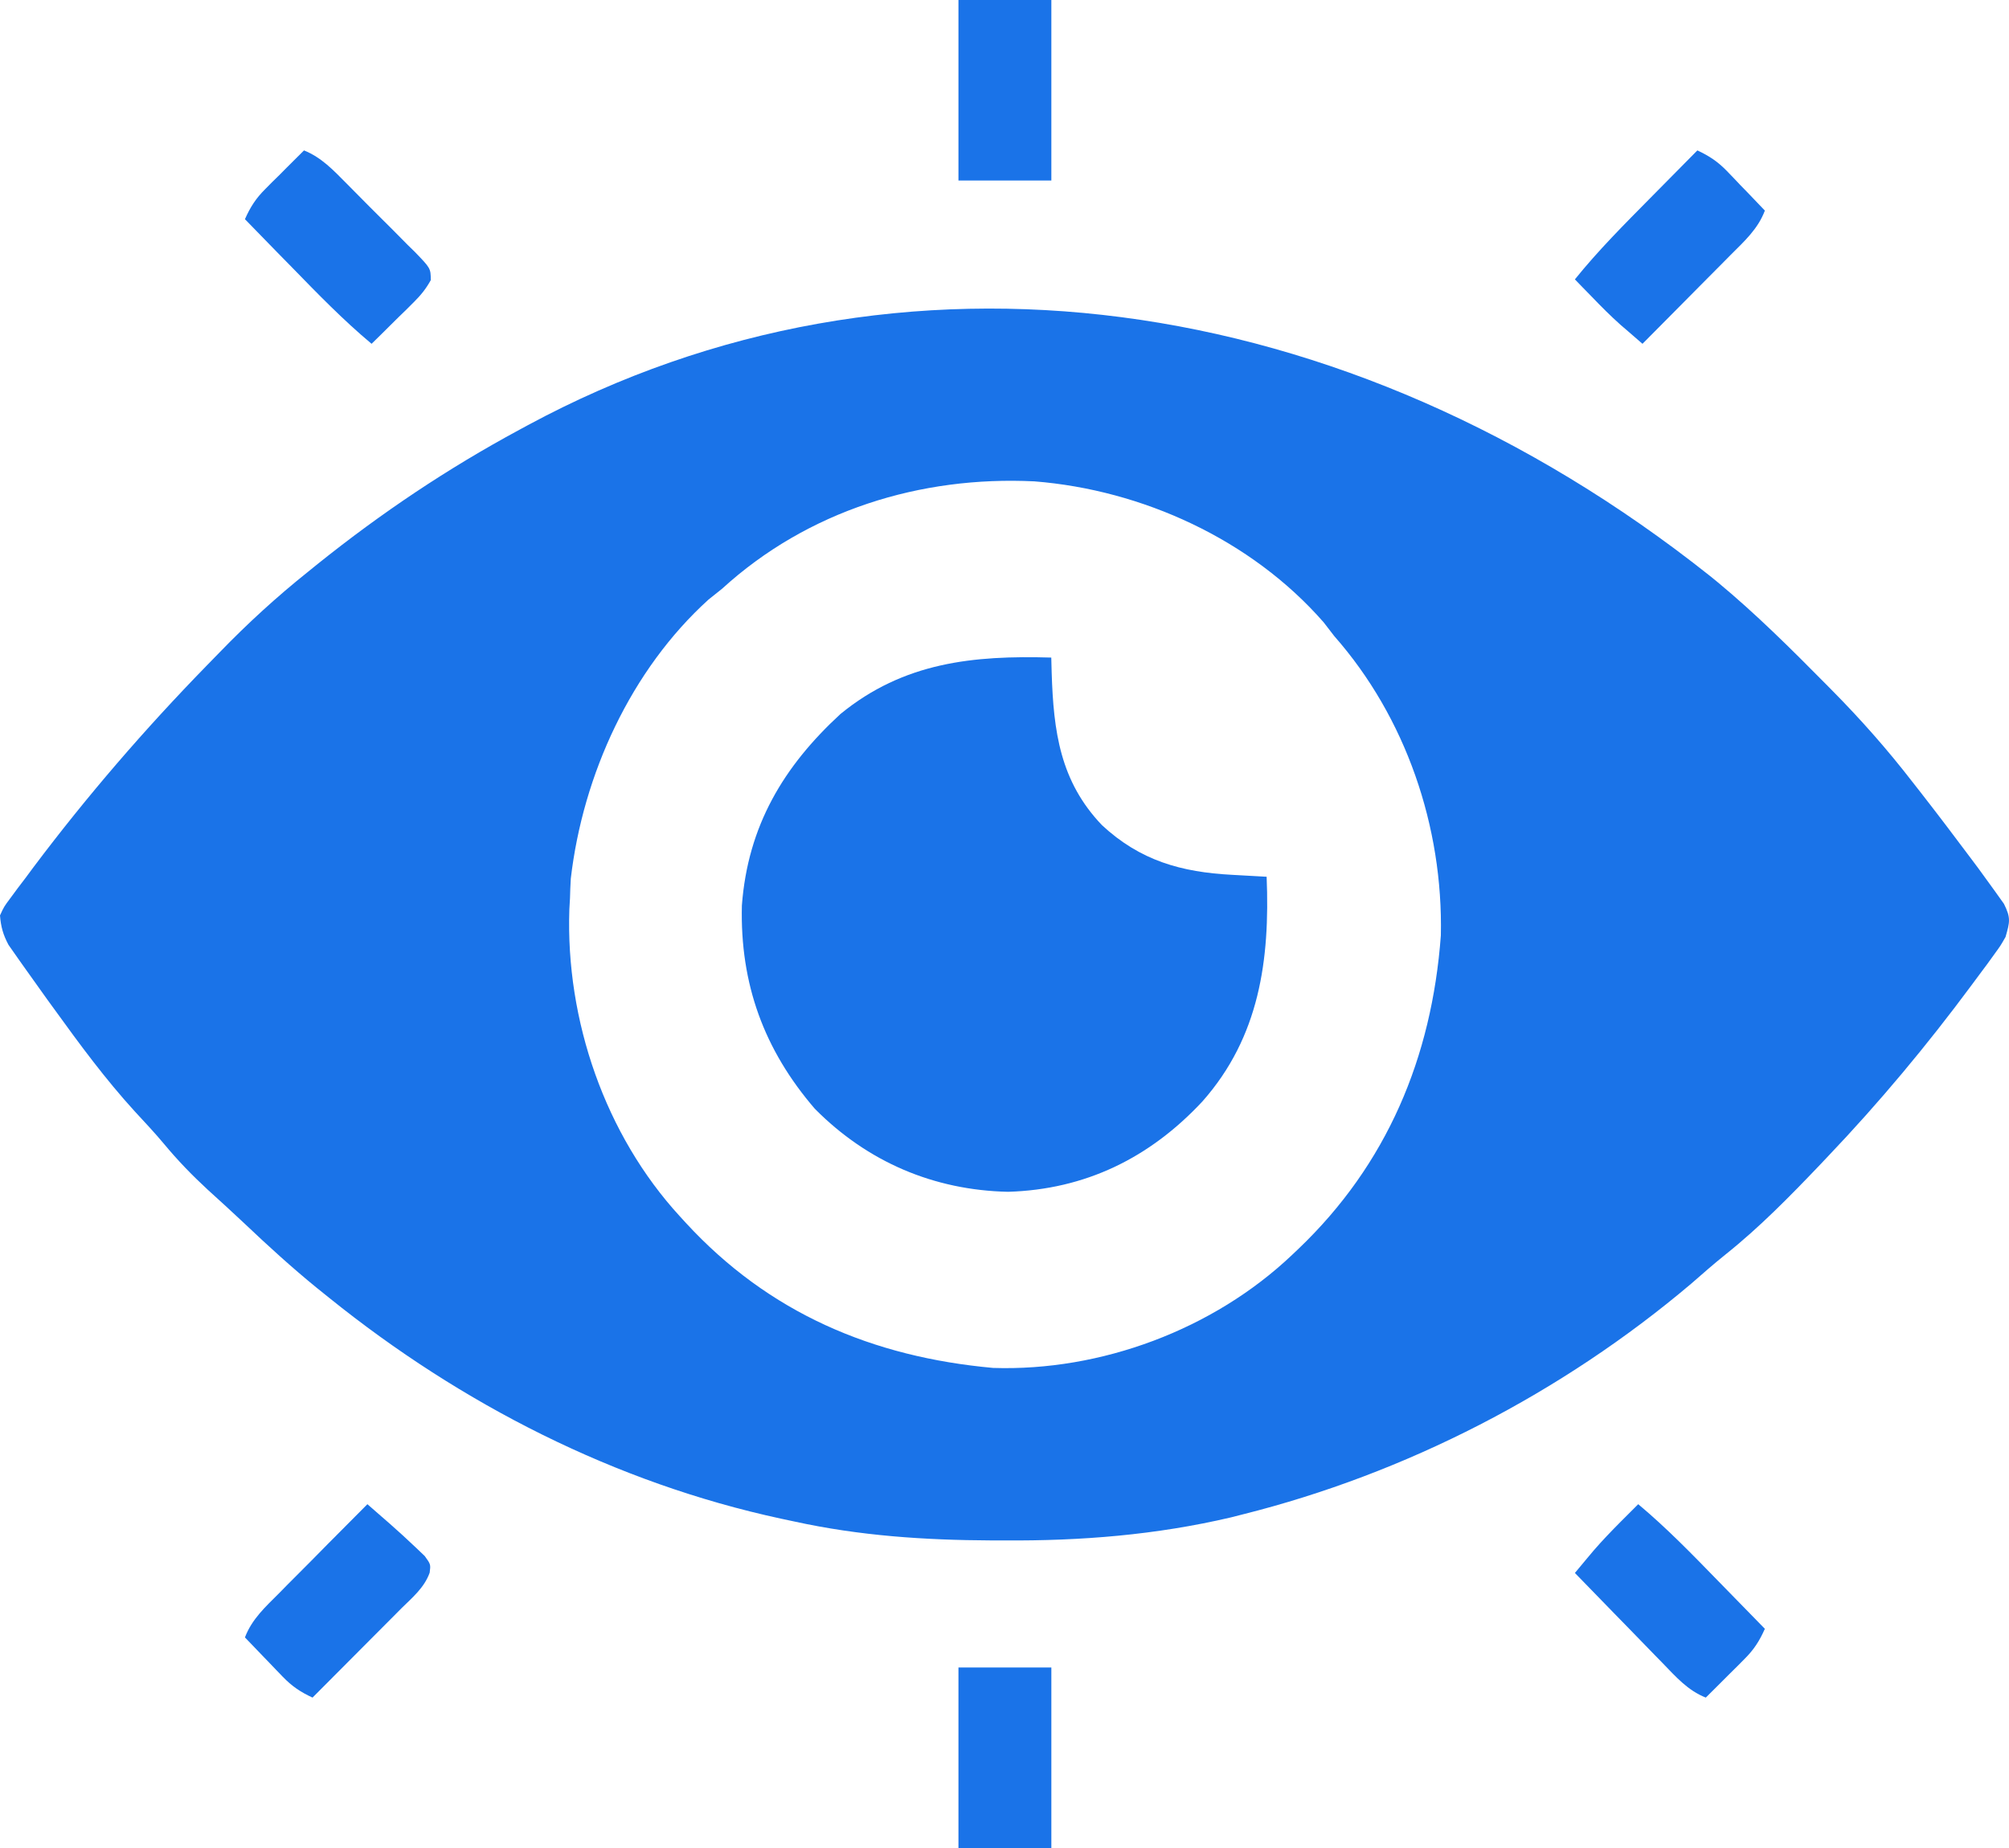
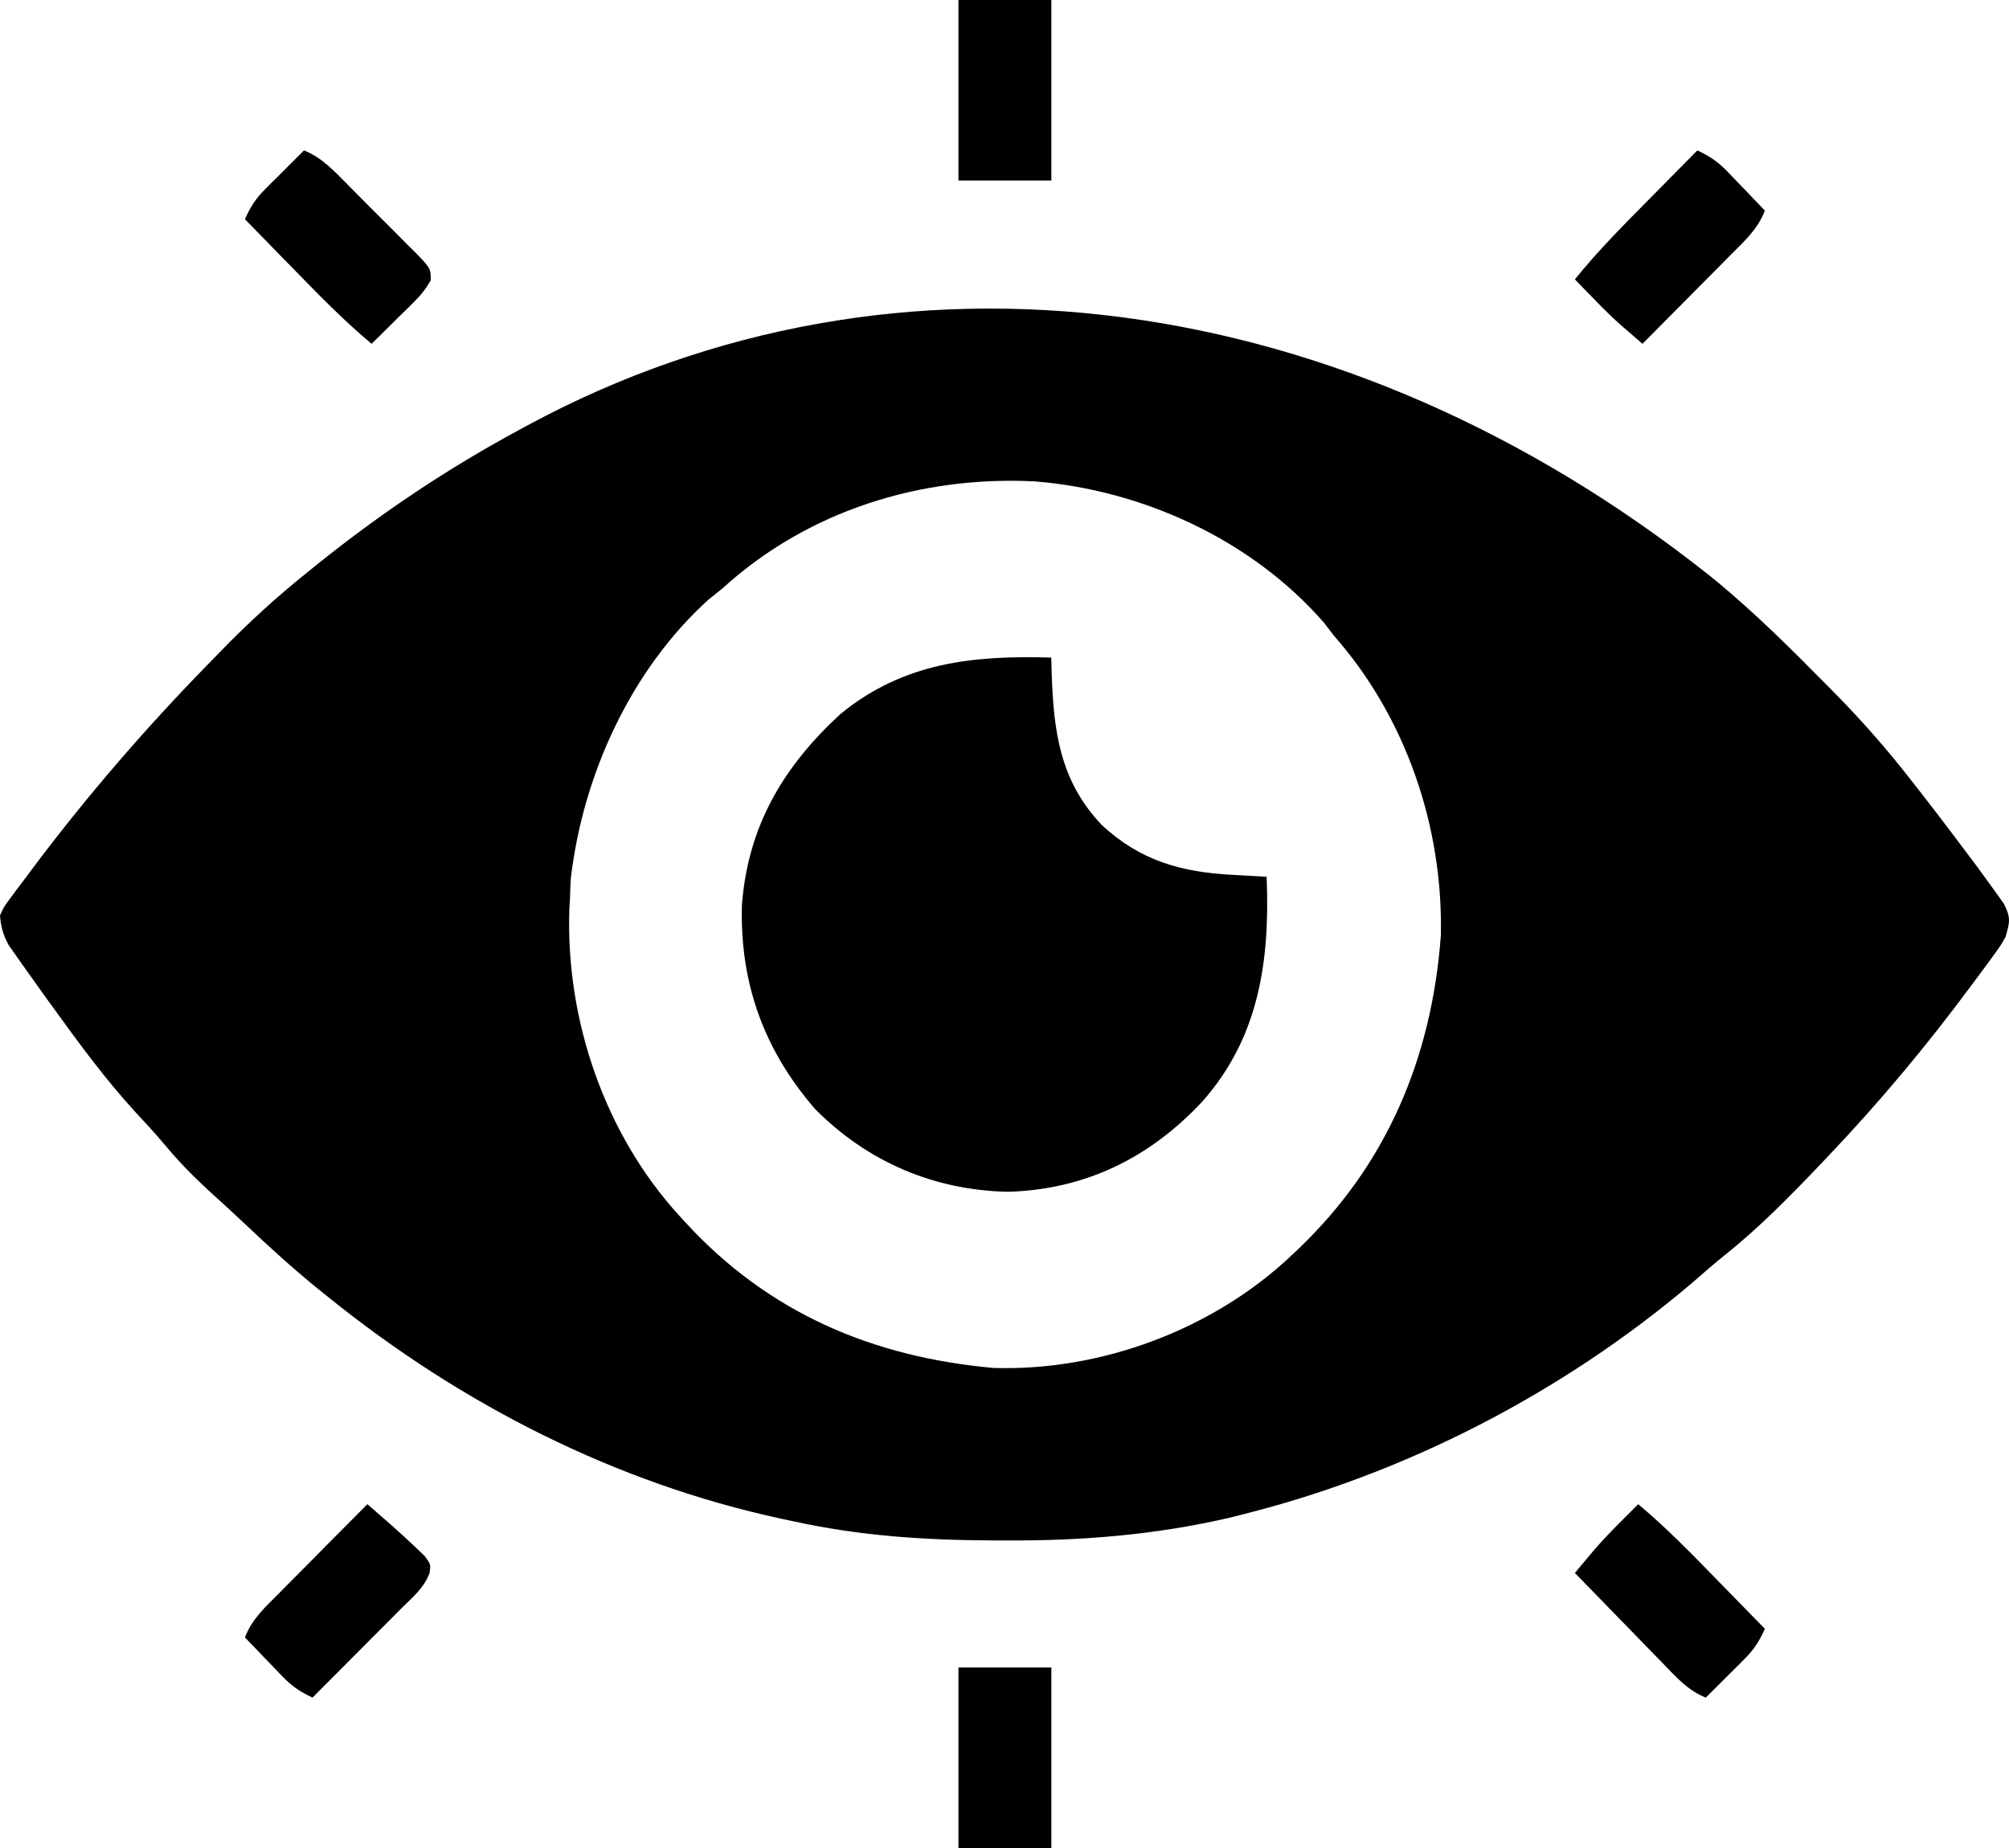
<svg xmlns="http://www.w3.org/2000/svg" width="25" height="23" viewBox="0 0 25 23" fill="none">
-   <path d="M21.279 7.168C21.311 7.194 21.343 7.22 21.376 7.247C21.85 7.64 22.285 8.073 22.718 8.511C22.744 8.538 22.771 8.566 22.799 8.593C23.157 8.955 23.489 9.331 23.801 9.735C23.834 9.776 23.866 9.818 23.899 9.86C24.115 10.137 24.327 10.417 24.537 10.698C24.563 10.733 24.59 10.768 24.617 10.805C24.686 10.899 24.755 10.994 24.823 11.089C24.86 11.142 24.898 11.194 24.937 11.249C25.025 11.424 25.01 11.476 24.957 11.661C24.895 11.77 24.895 11.77 24.817 11.877C24.788 11.917 24.759 11.958 24.729 11.999C24.697 12.042 24.665 12.085 24.632 12.129C24.599 12.173 24.566 12.218 24.532 12.264C23.979 13.01 23.39 13.717 22.75 14.389C22.716 14.425 22.681 14.461 22.646 14.499C22.27 14.893 21.894 15.277 21.469 15.616C21.324 15.732 21.186 15.854 21.046 15.976C19.436 17.339 17.496 18.339 15.464 18.848C15.392 18.866 15.392 18.866 15.319 18.885C14.386 19.104 13.45 19.179 12.495 19.172C12.444 19.172 12.393 19.172 12.34 19.172C11.503 19.168 10.698 19.115 9.878 18.935C9.798 18.918 9.798 18.918 9.718 18.901C7.659 18.456 5.744 17.48 4.098 16.154C4.046 16.112 3.994 16.07 3.94 16.027C3.631 15.775 3.337 15.507 3.047 15.232C2.895 15.088 2.739 14.947 2.584 14.806C2.389 14.626 2.211 14.442 2.041 14.237C1.924 14.097 1.799 13.964 1.675 13.83C1.314 13.434 0.997 13.005 0.683 12.57C0.653 12.529 0.623 12.487 0.592 12.445C0.504 12.322 0.416 12.199 0.328 12.075C0.301 12.037 0.274 12 0.247 11.961C0.222 11.926 0.197 11.89 0.172 11.854C0.139 11.807 0.139 11.807 0.106 11.76C0.039 11.634 0.011 11.536 0 11.393C0.05 11.284 0.05 11.284 0.13 11.177C0.174 11.116 0.174 11.116 0.22 11.055C0.252 11.012 0.285 10.969 0.319 10.925C0.352 10.88 0.385 10.836 0.419 10.79C1.086 9.903 1.801 9.075 2.573 8.283C2.626 8.229 2.678 8.175 2.731 8.121C3.08 7.76 3.444 7.427 3.836 7.114C3.893 7.068 3.893 7.068 3.952 7.02C4.748 6.382 5.568 5.832 6.463 5.349C6.498 5.33 6.533 5.311 6.57 5.291C11.185 2.802 16.754 3.573 21.279 7.168ZM8.985 7.328C8.929 7.373 8.873 7.417 8.817 7.462C7.853 8.335 7.254 9.64 7.103 10.935C7.098 11.016 7.095 11.098 7.093 11.179C7.089 11.248 7.089 11.248 7.085 11.318C7.038 12.7 7.531 14.125 8.459 15.137C8.484 15.164 8.508 15.191 8.533 15.218C9.57 16.345 10.861 16.889 12.358 17.025C13.699 17.069 15.099 16.548 16.078 15.619C16.117 15.582 16.117 15.582 16.157 15.544C17.257 14.494 17.818 13.165 17.93 11.642C17.959 10.287 17.494 8.928 16.603 7.916C16.559 7.86 16.515 7.803 16.472 7.746C15.571 6.714 14.213 6.097 12.873 5.991C11.454 5.921 10.05 6.355 8.985 7.328Z" fill="#1A73E8" />
-   <path d="M13.082 8.184C13.084 8.246 13.085 8.308 13.087 8.372C13.11 9.102 13.191 9.724 13.713 10.27C14.19 10.713 14.703 10.855 15.332 10.888C15.373 10.891 15.415 10.893 15.457 10.895C15.559 10.901 15.661 10.906 15.762 10.912C15.804 11.946 15.673 12.905 14.964 13.707C14.307 14.413 13.503 14.805 12.544 14.833C11.622 14.813 10.797 14.463 10.14 13.8C9.508 13.066 9.208 12.247 9.232 11.27C9.306 10.277 9.752 9.537 10.459 8.886C11.247 8.241 12.113 8.156 13.082 8.184Z" fill="#1A73E8" />
-   <path d="M20.386 18.721C20.74 19.017 21.059 19.346 21.381 19.677C21.438 19.735 21.494 19.793 21.551 19.851C21.688 19.991 21.825 20.131 21.962 20.272C21.895 20.423 21.825 20.532 21.709 20.647C21.681 20.676 21.653 20.704 21.624 20.733C21.595 20.762 21.566 20.791 21.536 20.82C21.506 20.85 21.476 20.88 21.446 20.91C21.373 20.983 21.3 21.055 21.227 21.128C21.002 21.04 20.852 20.866 20.686 20.695C20.655 20.663 20.623 20.631 20.591 20.598C20.492 20.496 20.393 20.394 20.294 20.292C20.227 20.223 20.16 20.154 20.092 20.085C19.927 19.916 19.763 19.746 19.598 19.577C19.648 19.517 19.698 19.458 19.747 19.398C19.775 19.365 19.803 19.332 19.831 19.298C19.939 19.173 20.053 19.055 20.169 18.938C20.211 18.897 20.252 18.856 20.294 18.813C20.324 18.783 20.355 18.752 20.386 18.721Z" fill="#1A73E8" />
-   <path d="M21.122 1.872C21.27 1.941 21.377 2.012 21.491 2.13C21.518 2.159 21.546 2.187 21.575 2.217C21.603 2.246 21.631 2.276 21.66 2.307C21.704 2.352 21.704 2.352 21.749 2.398C21.82 2.472 21.891 2.546 21.962 2.621C21.876 2.85 21.706 3.003 21.537 3.172C21.506 3.203 21.474 3.235 21.442 3.268C21.342 3.369 21.242 3.47 21.142 3.57C21.074 3.639 21.006 3.708 20.938 3.776C20.772 3.944 20.605 4.112 20.439 4.279C20.38 4.228 20.322 4.178 20.264 4.127C20.231 4.099 20.199 4.071 20.165 4.042C20.042 3.932 19.926 3.816 19.812 3.697C19.771 3.656 19.73 3.614 19.689 3.571C19.659 3.54 19.629 3.509 19.598 3.477C19.889 3.116 20.213 2.792 20.537 2.464C20.594 2.406 20.651 2.349 20.708 2.291C20.846 2.151 20.984 2.012 21.122 1.872Z" fill="#1A73E8" />
-   <path d="M4.572 18.721C4.63 18.772 4.689 18.823 4.747 18.874C4.796 18.917 4.796 18.917 4.846 18.96C4.958 19.059 5.068 19.159 5.176 19.262C5.212 19.297 5.248 19.331 5.286 19.367C5.36 19.47 5.36 19.47 5.347 19.573C5.28 19.761 5.13 19.884 4.992 20.02C4.96 20.052 4.929 20.084 4.896 20.117C4.796 20.218 4.695 20.319 4.595 20.419C4.526 20.488 4.458 20.556 4.39 20.625C4.223 20.793 4.056 20.961 3.889 21.128C3.74 21.059 3.634 20.988 3.52 20.87C3.492 20.841 3.464 20.813 3.436 20.783C3.407 20.754 3.379 20.724 3.35 20.693C3.321 20.663 3.292 20.633 3.262 20.602C3.19 20.528 3.119 20.453 3.048 20.379C3.135 20.15 3.305 19.997 3.474 19.828C3.505 19.797 3.536 19.765 3.568 19.732C3.668 19.631 3.769 19.53 3.869 19.43C3.937 19.361 4.005 19.293 4.072 19.224C4.239 19.056 4.405 18.888 4.572 18.721Z" fill="#1A73E8" />
-   <path d="M3.783 1.872C4.002 1.96 4.151 2.121 4.315 2.286C4.345 2.316 4.375 2.347 4.406 2.378C4.47 2.442 4.533 2.505 4.596 2.57C4.693 2.668 4.791 2.765 4.889 2.862C4.95 2.924 5.012 2.986 5.073 3.048C5.103 3.077 5.132 3.106 5.163 3.136C5.359 3.339 5.359 3.339 5.361 3.486C5.301 3.594 5.24 3.67 5.153 3.757C5.122 3.787 5.091 3.818 5.06 3.85C5.028 3.881 4.995 3.912 4.962 3.945C4.914 3.993 4.914 3.993 4.864 4.042C4.785 4.122 4.704 4.2 4.624 4.279C4.27 3.983 3.951 3.654 3.629 3.323C3.573 3.265 3.516 3.207 3.459 3.15C3.322 3.009 3.185 2.869 3.048 2.728C3.115 2.577 3.185 2.468 3.301 2.353C3.329 2.324 3.357 2.296 3.386 2.267C3.415 2.238 3.445 2.209 3.475 2.18C3.504 2.15 3.534 2.12 3.564 2.09C3.637 2.017 3.71 1.944 3.783 1.872Z" fill="#1A73E8" />
-   <path d="M11.927 20.753C12.308 20.753 12.69 20.753 13.083 20.753C13.083 21.495 13.083 22.236 13.083 23C12.701 23 12.32 23 11.927 23C11.927 22.259 11.927 21.517 11.927 20.753Z" fill="#1A73E8" />
-   <path d="M11.927 0C12.308 0 12.69 0 13.083 0C13.083 0.741 13.083 1.483 13.083 2.247C12.701 2.247 12.32 2.247 11.927 2.247C11.927 1.505 11.927 0.764 11.927 0Z" fill="#1A73E8" />
+   <path d="M21.279 7.168C21.311 7.194 21.343 7.22 21.376 7.247C21.85 7.64 22.285 8.073 22.718 8.511C22.744 8.538 22.771 8.566 22.799 8.593C23.157 8.955 23.489 9.331 23.801 9.735C23.834 9.776 23.866 9.818 23.899 9.86C24.115 10.137 24.327 10.417 24.537 10.698C24.563 10.733 24.59 10.768 24.617 10.805C24.686 10.899 24.755 10.994 24.823 11.089C24.86 11.142 24.898 11.194 24.937 11.249C25.025 11.424 25.01 11.476 24.957 11.661C24.895 11.77 24.895 11.77 24.817 11.877C24.788 11.917 24.759 11.958 24.729 11.999C24.697 12.042 24.665 12.085 24.632 12.129C24.599 12.173 24.566 12.218 24.532 12.264C23.979 13.01 23.39 13.717 22.75 14.389C22.716 14.425 22.681 14.461 22.646 14.499C22.27 14.893 21.894 15.277 21.469 15.616C21.324 15.732 21.186 15.854 21.046 15.976C19.436 17.339 17.496 18.339 15.464 18.848C15.392 18.866 15.392 18.866 15.319 18.885C14.386 19.104 13.45 19.179 12.495 19.172C12.444 19.172 12.393 19.172 12.34 19.172C11.503 19.168 10.698 19.115 9.878 18.935C9.798 18.918 9.798 18.918 9.718 18.901C7.659 18.456 5.744 17.48 4.098 16.154C4.046 16.112 3.994 16.07 3.94 16.027C3.631 15.775 3.337 15.507 3.047 15.232C2.895 15.088 2.739 14.947 2.584 14.806C2.389 14.626 2.211 14.442 2.041 14.237C1.924 14.097 1.799 13.964 1.675 13.83C1.314 13.434 0.997 13.005 0.683 12.57C0.653 12.529 0.623 12.487 0.592 12.445C0.504 12.322 0.416 12.199 0.328 12.075C0.301 12.037 0.274 12 0.247 11.961C0.222 11.926 0.197 11.89 0.172 11.854C0.139 11.807 0.139 11.807 0.106 11.76C0.039 11.634 0.011 11.536 0 11.393C0.05 11.284 0.05 11.284 0.13 11.177C0.174 11.116 0.174 11.116 0.22 11.055C0.252 11.012 0.285 10.969 0.319 10.925C0.352 10.88 0.385 10.836 0.419 10.79C1.086 9.903 1.801 9.075 2.573 8.283C2.626 8.229 2.678 8.175 2.731 8.121C3.08 7.76 3.444 7.427 3.836 7.114C3.893 7.068 3.893 7.068 3.952 7.02C4.748 6.382 5.568 5.832 6.463 5.349C6.498 5.33 6.533 5.311 6.57 5.291C11.185 2.802 16.754 3.573 21.279 7.168ZM8.985 7.328C8.929 7.373 8.873 7.417 8.817 7.462C7.853 8.335 7.254 9.64 7.103 10.935C7.098 11.016 7.095 11.098 7.093 11.179C7.089 11.248 7.089 11.248 7.085 11.318C7.038 12.7 7.531 14.125 8.459 15.137C8.484 15.164 8.508 15.191 8.533 15.218C9.57 16.345 10.861 16.889 12.358 17.025C13.699 17.069 15.099 16.548 16.078 15.619C16.117 15.582 16.117 15.582 16.157 15.544C17.257 14.494 17.818 13.165 17.93 11.642C17.959 10.287 17.494 8.928 16.603 7.916C16.559 7.86 16.515 7.803 16.472 7.746C15.571 6.714 14.213 6.097 12.873 5.991C11.454 5.921 10.05 6.355 8.985 7.328Z" fill="currentColor" />
+   <path d="M13.082 8.184C13.084 8.246 13.085 8.308 13.087 8.372C13.11 9.102 13.191 9.724 13.713 10.27C14.19 10.713 14.703 10.855 15.332 10.888C15.373 10.891 15.415 10.893 15.457 10.895C15.559 10.901 15.661 10.906 15.762 10.912C15.804 11.946 15.673 12.905 14.964 13.707C14.307 14.413 13.503 14.805 12.544 14.833C11.622 14.813 10.797 14.463 10.14 13.8C9.508 13.066 9.208 12.247 9.232 11.27C9.306 10.277 9.752 9.537 10.459 8.886C11.247 8.241 12.113 8.156 13.082 8.184Z" fill="currentColor" />
+   <path d="M20.386 18.721C20.74 19.017 21.059 19.346 21.381 19.677C21.438 19.735 21.494 19.793 21.551 19.851C21.688 19.991 21.825 20.131 21.962 20.272C21.895 20.423 21.825 20.532 21.709 20.647C21.681 20.676 21.653 20.704 21.624 20.733C21.595 20.762 21.566 20.791 21.536 20.82C21.506 20.85 21.476 20.88 21.446 20.91C21.373 20.983 21.3 21.055 21.227 21.128C21.002 21.04 20.852 20.866 20.686 20.695C20.655 20.663 20.623 20.631 20.591 20.598C20.492 20.496 20.393 20.394 20.294 20.292C20.227 20.223 20.16 20.154 20.092 20.085C19.927 19.916 19.763 19.746 19.598 19.577C19.648 19.517 19.698 19.458 19.747 19.398C19.775 19.365 19.803 19.332 19.831 19.298C19.939 19.173 20.053 19.055 20.169 18.938C20.211 18.897 20.252 18.856 20.294 18.813C20.324 18.783 20.355 18.752 20.386 18.721Z" fill="currentColor" />
+   <path d="M21.122 1.872C21.27 1.941 21.377 2.012 21.491 2.13C21.518 2.159 21.546 2.187 21.575 2.217C21.603 2.246 21.631 2.276 21.66 2.307C21.704 2.352 21.704 2.352 21.749 2.398C21.82 2.472 21.891 2.546 21.962 2.621C21.876 2.85 21.706 3.003 21.537 3.172C21.506 3.203 21.474 3.235 21.442 3.268C21.342 3.369 21.242 3.47 21.142 3.57C21.074 3.639 21.006 3.708 20.938 3.776C20.772 3.944 20.605 4.112 20.439 4.279C20.38 4.228 20.322 4.178 20.264 4.127C20.231 4.099 20.199 4.071 20.165 4.042C20.042 3.932 19.926 3.816 19.812 3.697C19.771 3.656 19.73 3.614 19.689 3.571C19.659 3.54 19.629 3.509 19.598 3.477C19.889 3.116 20.213 2.792 20.537 2.464C20.594 2.406 20.651 2.349 20.708 2.291C20.846 2.151 20.984 2.012 21.122 1.872Z" fill="currentColor" />
+   <path d="M4.572 18.721C4.63 18.772 4.689 18.823 4.747 18.874C4.796 18.917 4.796 18.917 4.846 18.96C4.958 19.059 5.068 19.159 5.176 19.262C5.212 19.297 5.248 19.331 5.286 19.367C5.36 19.47 5.36 19.47 5.347 19.573C5.28 19.761 5.13 19.884 4.992 20.02C4.96 20.052 4.929 20.084 4.896 20.117C4.796 20.218 4.695 20.319 4.595 20.419C4.526 20.488 4.458 20.556 4.39 20.625C4.223 20.793 4.056 20.961 3.889 21.128C3.74 21.059 3.634 20.988 3.52 20.87C3.492 20.841 3.464 20.813 3.436 20.783C3.407 20.754 3.379 20.724 3.35 20.693C3.321 20.663 3.292 20.633 3.262 20.602C3.19 20.528 3.119 20.453 3.048 20.379C3.135 20.15 3.305 19.997 3.474 19.828C3.505 19.797 3.536 19.765 3.568 19.732C3.668 19.631 3.769 19.53 3.869 19.43C3.937 19.361 4.005 19.293 4.072 19.224C4.239 19.056 4.405 18.888 4.572 18.721Z" fill="currentColor" />
+   <path d="M3.783 1.872C4.002 1.96 4.151 2.121 4.315 2.286C4.345 2.316 4.375 2.347 4.406 2.378C4.47 2.442 4.533 2.505 4.596 2.57C4.693 2.668 4.791 2.765 4.889 2.862C4.95 2.924 5.012 2.986 5.073 3.048C5.103 3.077 5.132 3.106 5.163 3.136C5.359 3.339 5.359 3.339 5.361 3.486C5.301 3.594 5.24 3.67 5.153 3.757C5.122 3.787 5.091 3.818 5.06 3.85C5.028 3.881 4.995 3.912 4.962 3.945C4.914 3.993 4.914 3.993 4.864 4.042C4.785 4.122 4.704 4.2 4.624 4.279C4.27 3.983 3.951 3.654 3.629 3.323C3.573 3.265 3.516 3.207 3.459 3.15C3.322 3.009 3.185 2.869 3.048 2.728C3.115 2.577 3.185 2.468 3.301 2.353C3.329 2.324 3.357 2.296 3.386 2.267C3.415 2.238 3.445 2.209 3.475 2.18C3.504 2.15 3.534 2.12 3.564 2.09C3.637 2.017 3.71 1.944 3.783 1.872Z" fill="CurrentColor" />
+   <path d="M11.927 20.753C12.308 20.753 12.69 20.753 13.083 20.753C13.083 21.495 13.083 22.236 13.083 23C12.701 23 12.32 23 11.927 23C11.927 22.259 11.927 21.517 11.927 20.753Z" fill="currentColor" />
+   <path d="M11.927 0C12.308 0 12.69 0 13.083 0C13.083 0.741 13.083 1.483 13.083 2.247C12.701 2.247 12.32 2.247 11.927 2.247C11.927 1.505 11.927 0.764 11.927 0Z" fill="currentColor" />
</svg>
